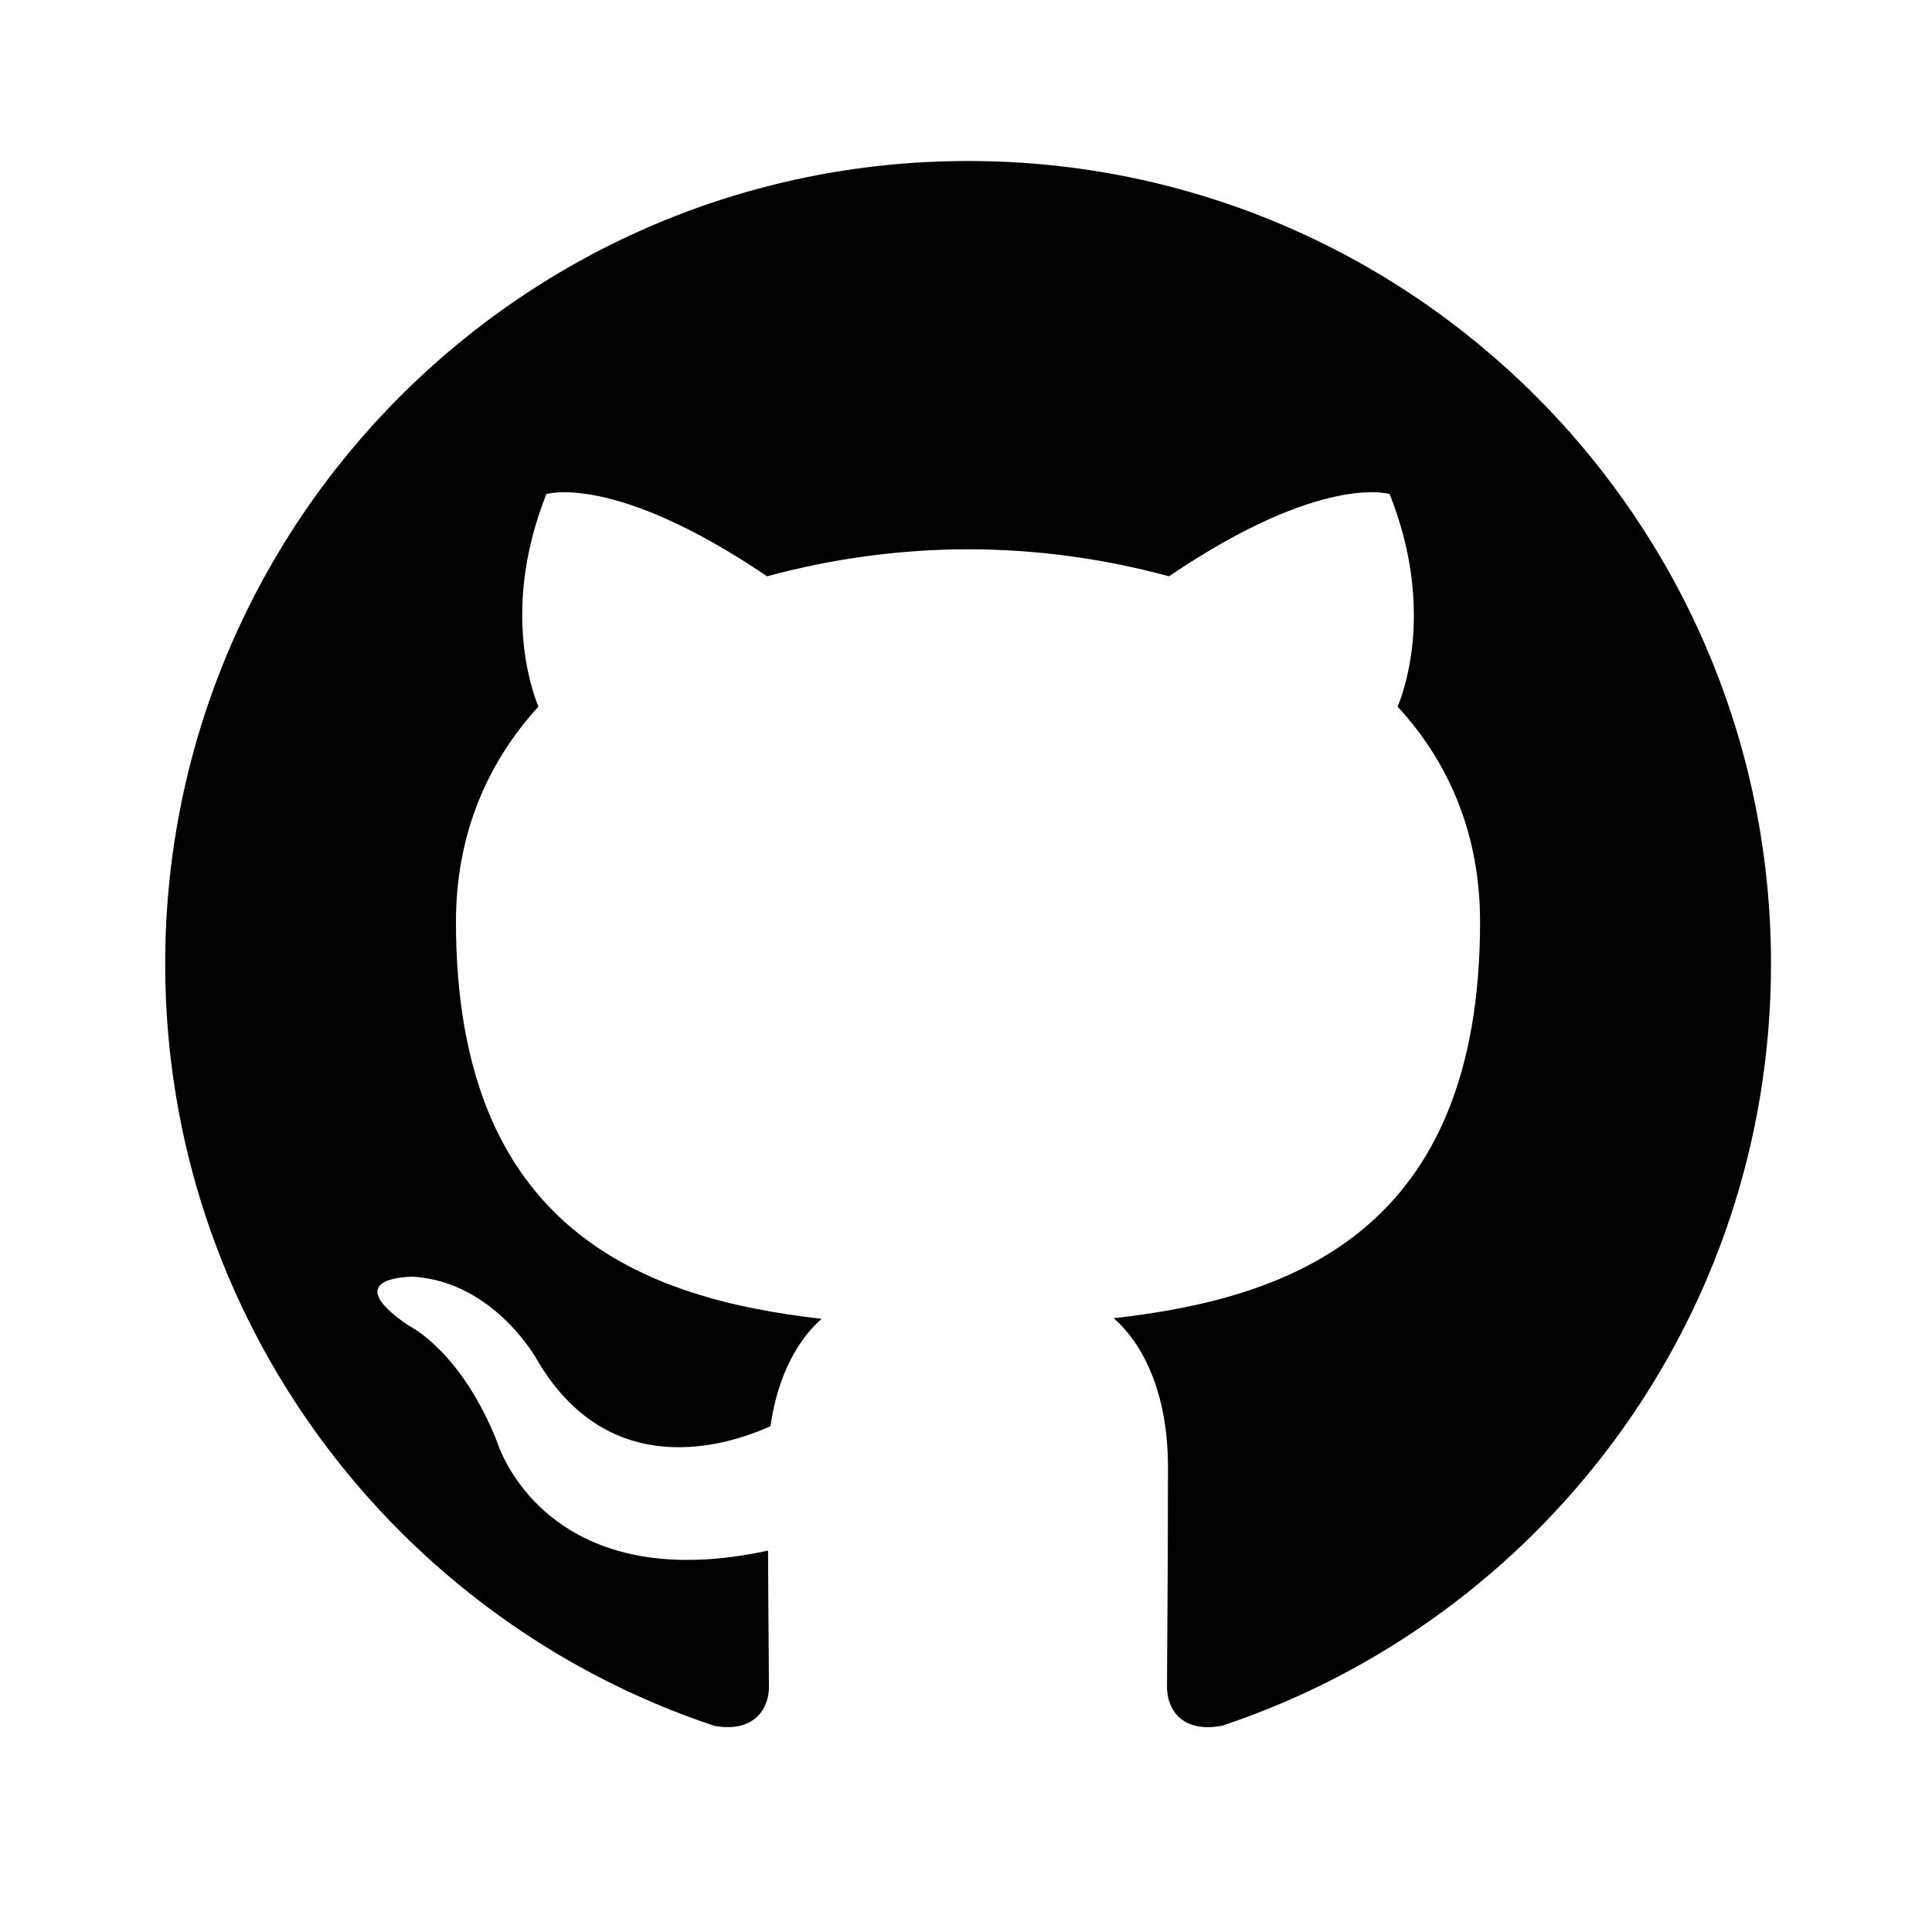
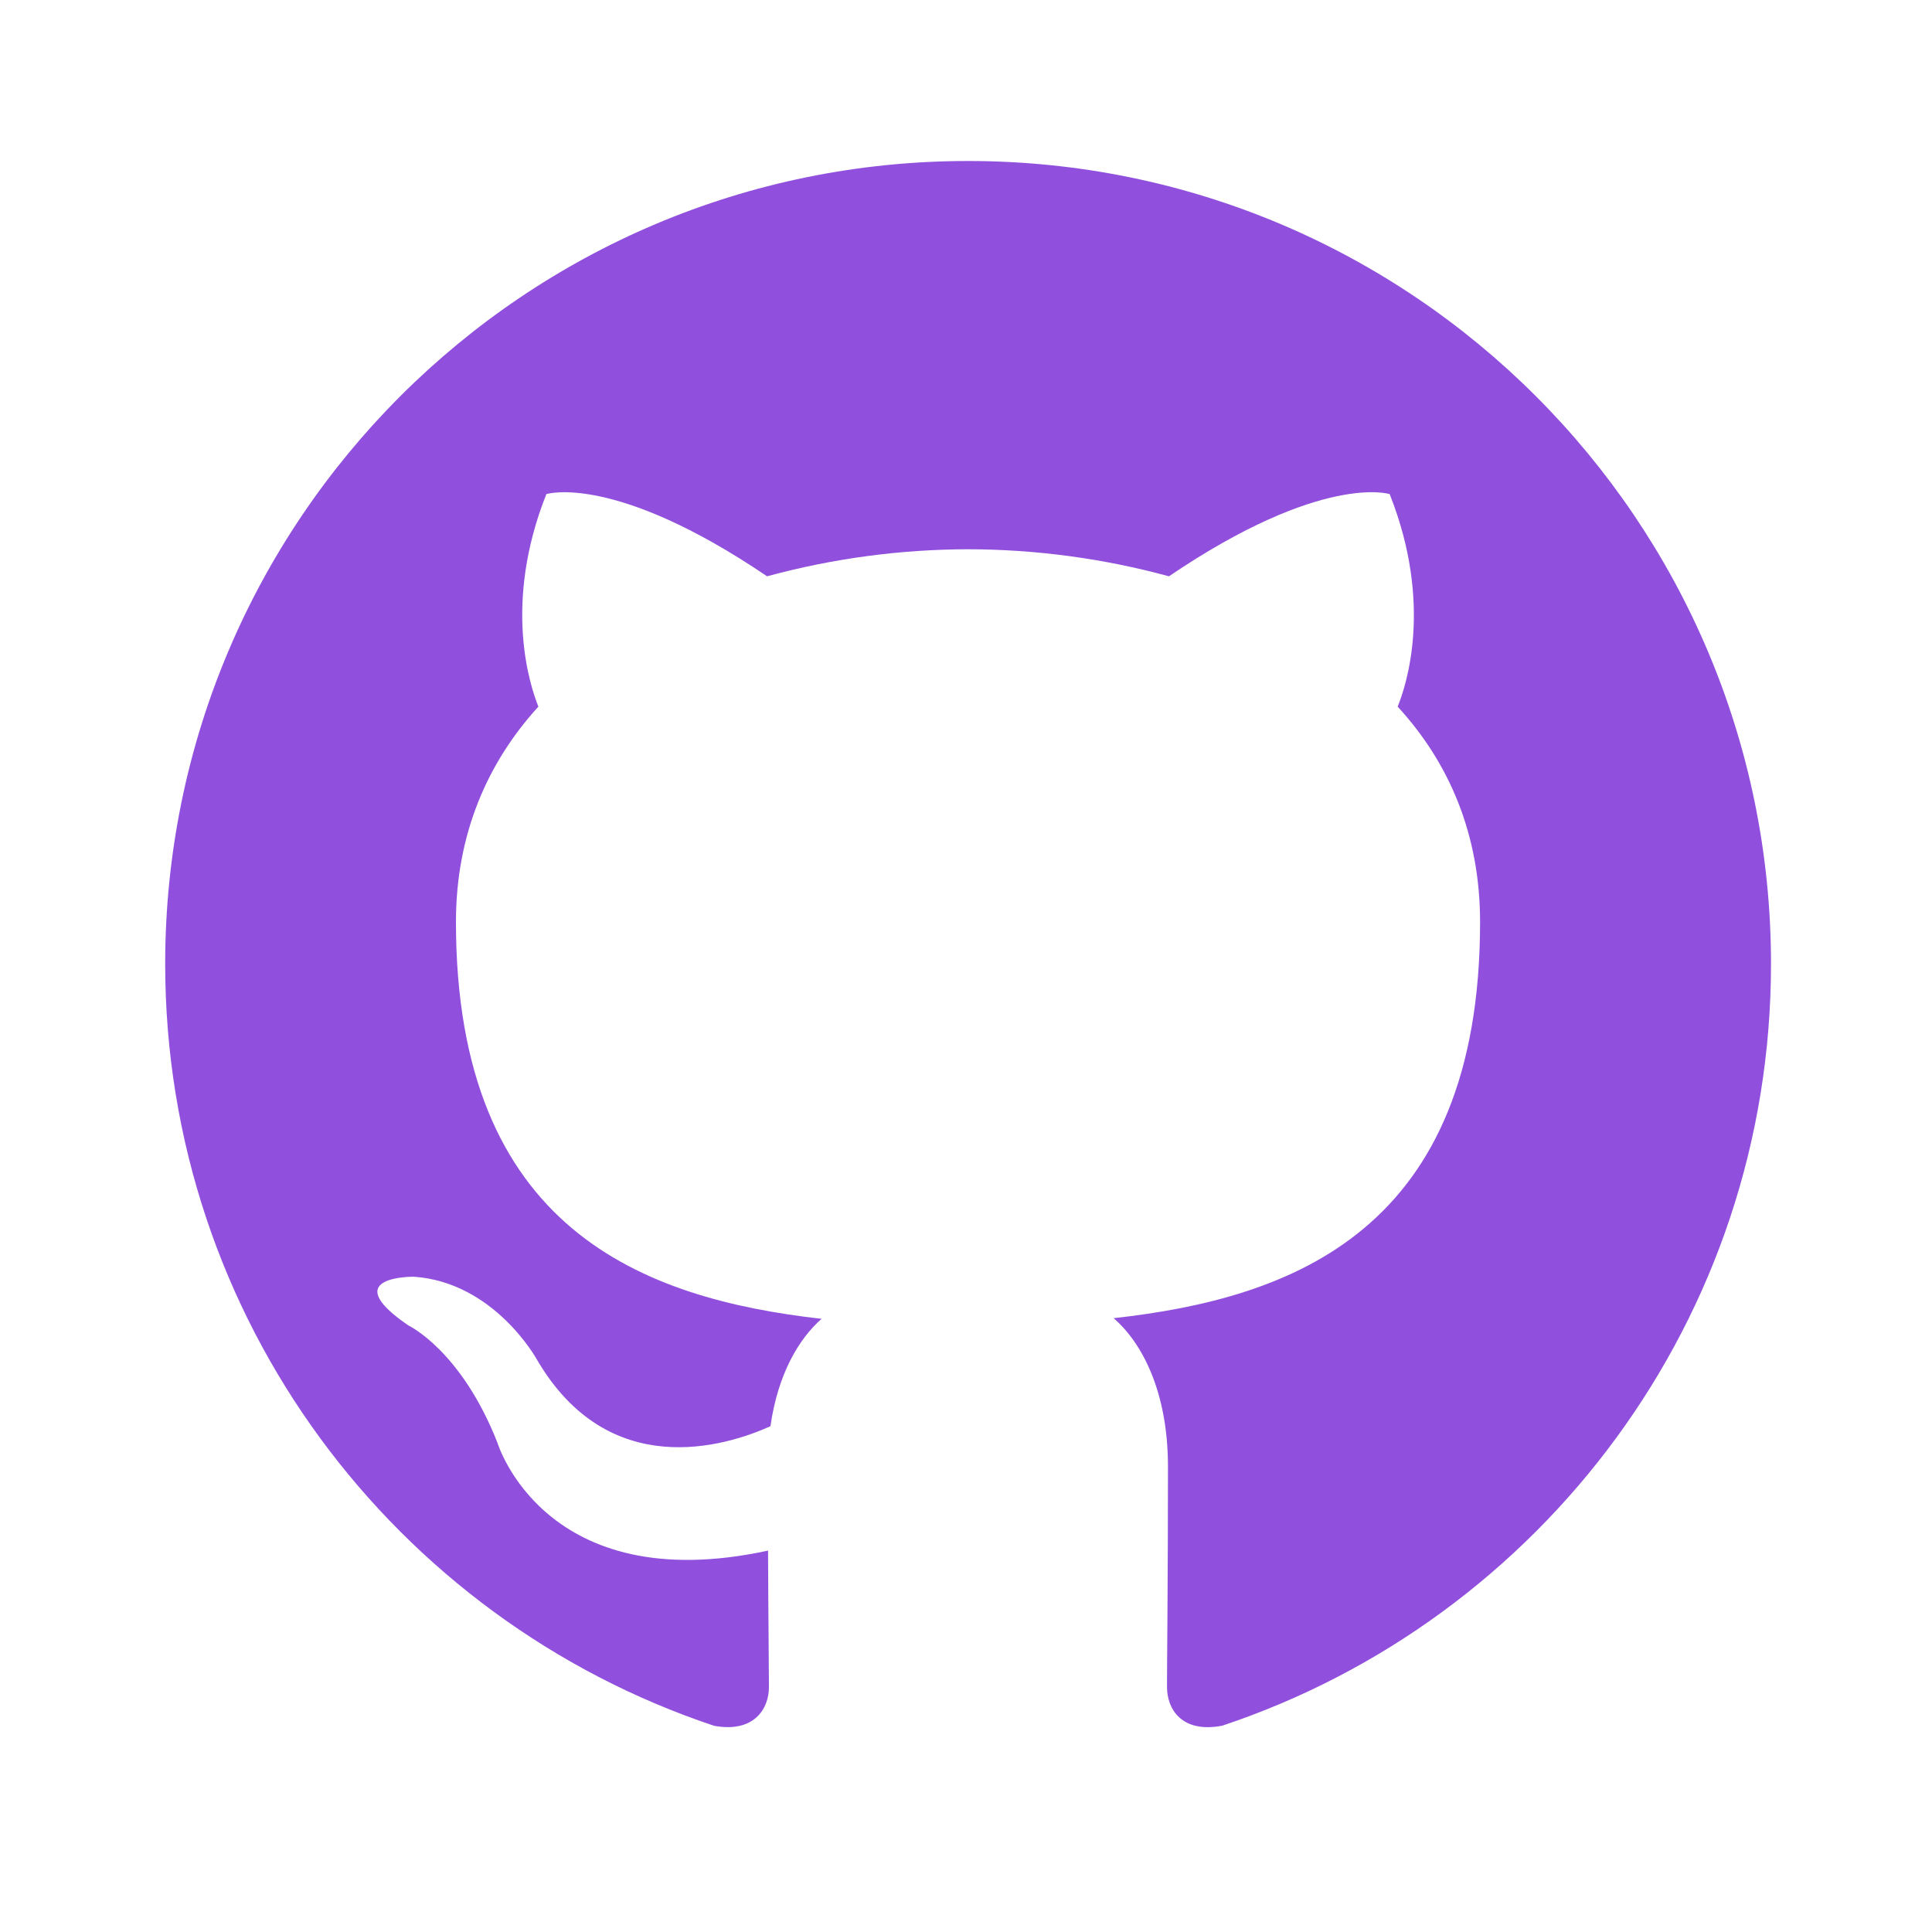
- <svg xmlns="http://www.w3.org/2000/svg" width="24" height="24" viewBox="0 0 24 24" style="fill: rgb(0, 0, 0); --darkreader-inline-fill: #e8e6e3;" data-darkreader-inline-fill="">
+ <svg xmlns="http://www.w3.org/2000/svg" width="24" height="24" viewBox="0 0 24 24" style="fill: #9050DD; --darkreader-inline-fill: #e8e6e3;" data-darkreader-inline-fill="">
  <path fill-rule="evenodd" clip-rule="evenodd" d="M12.026 2c-5.509 0-9.974 4.465-9.974 9.974 0 4.406 2.857 8.145 6.821 9.465.499.09.679-.217.679-.481 0-.237-.008-.865-.011-1.696-2.775.602-3.361-1.338-3.361-1.338-.452-1.152-1.107-1.459-1.107-1.459-.905-.619.069-.605.069-.605 1.002.07 1.527 1.028 1.527 1.028.89 1.524 2.336 1.084 2.902.829.091-.645.351-1.085.635-1.334-2.214-.251-4.542-1.107-4.542-4.93 0-1.087.389-1.979 1.024-2.675-.101-.253-.446-1.268.099-2.64 0 0 .837-.269 2.742 1.021a9.582 9.582 0 0 1 2.496-.336 9.554 9.554 0 0 1 2.496.336c1.906-1.291 2.742-1.021 2.742-1.021.545 1.372.203 2.387.099 2.64.64.696 1.024 1.587 1.024 2.675 0 3.833-2.33 4.675-4.552 4.922.355.308.675.916.675 1.846 0 1.334-.012 2.41-.012 2.737 0 .267.178.577.687.479C19.146 20.115 22 16.379 22 11.974 22 6.465 17.535 2 12.026 2z" />
</svg>
